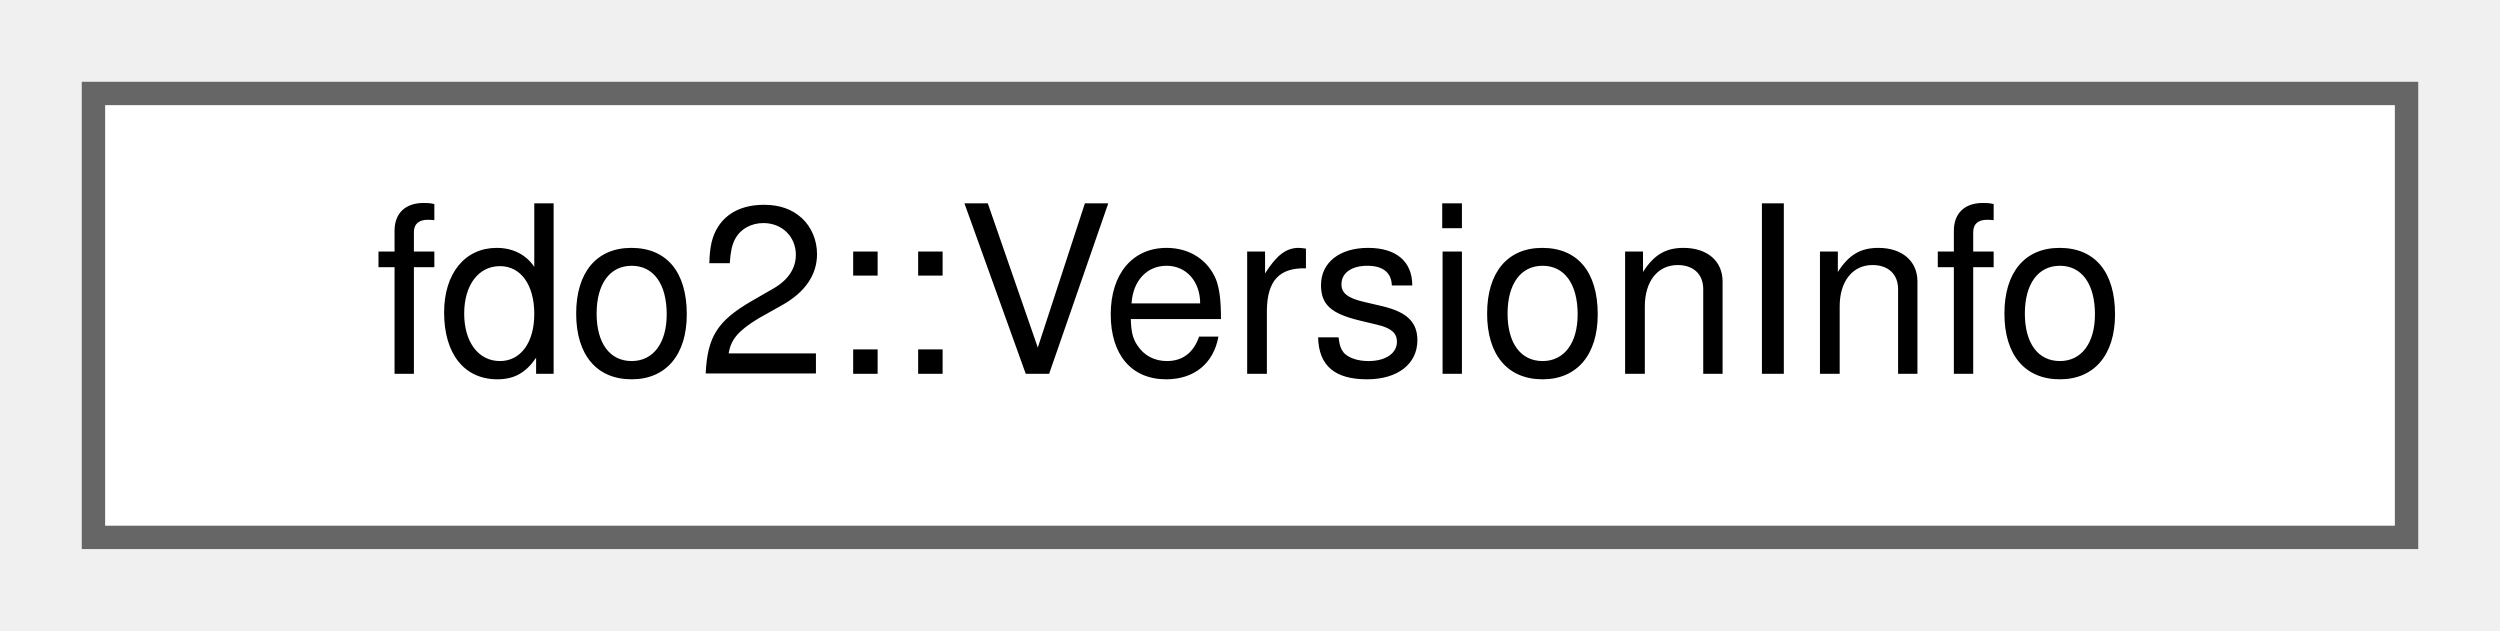
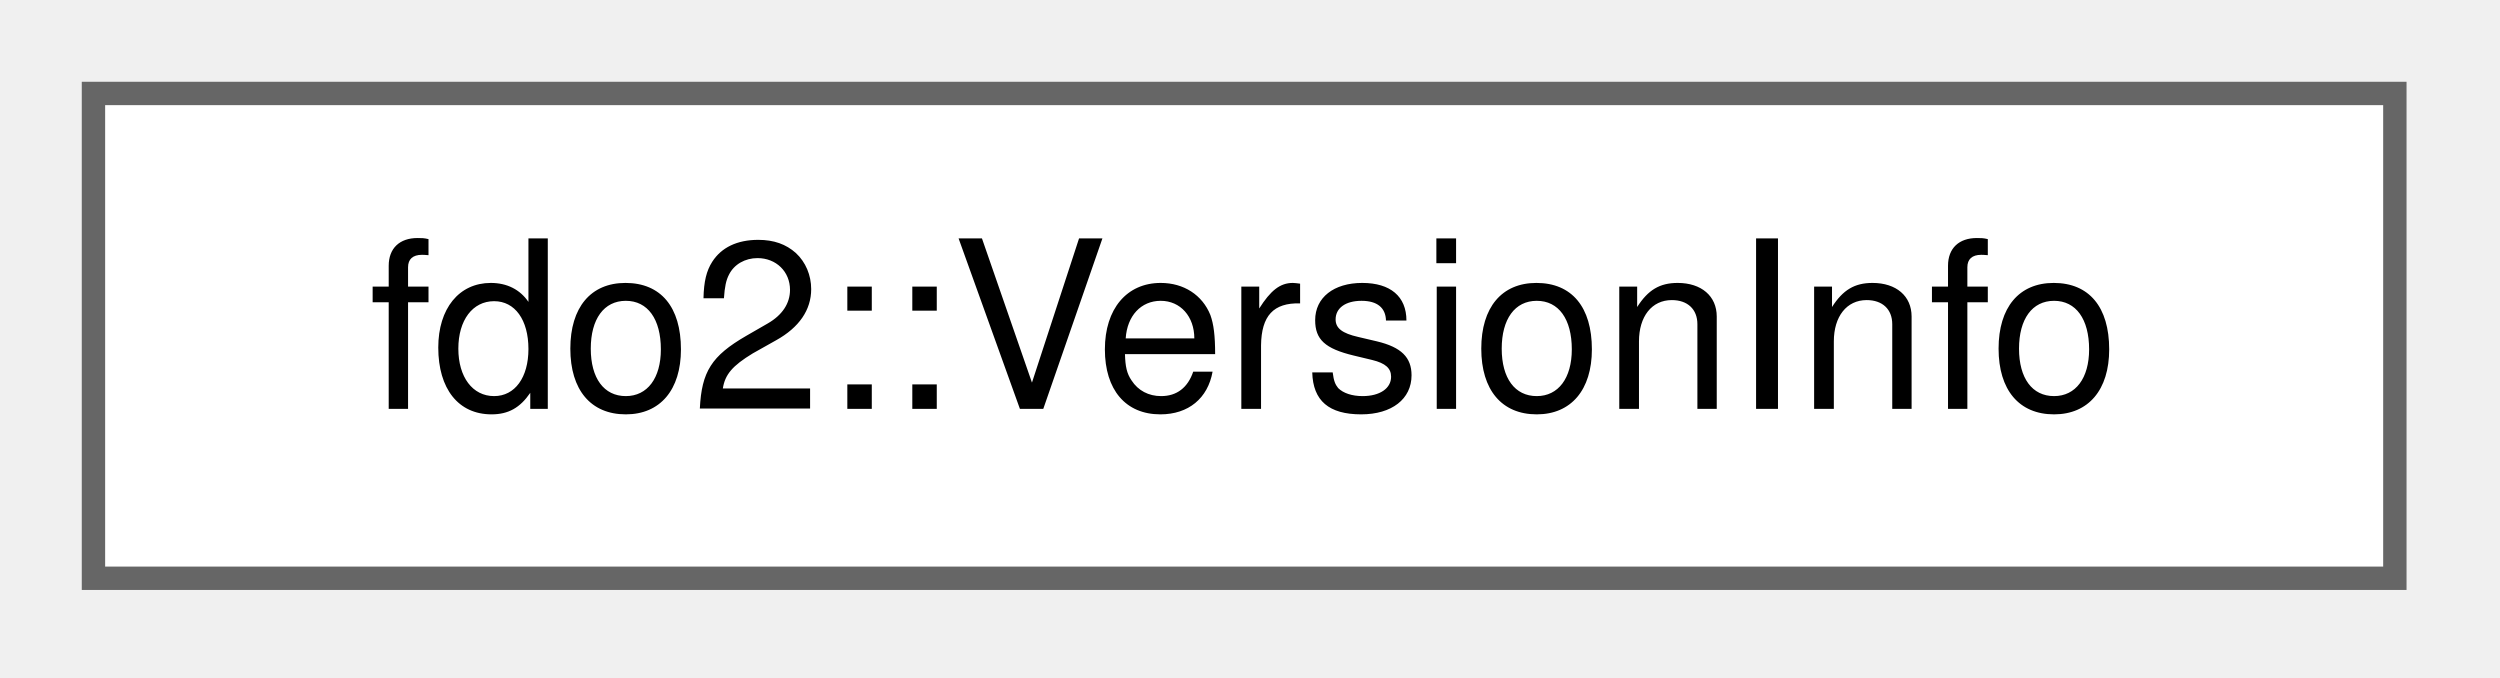
- <svg xmlns="http://www.w3.org/2000/svg" xmlns:xlink="http://www.w3.org/1999/xlink" width="107pt" height="27pt" viewBox="0.00 0.00 107.00 27.00">
-   <g id="graph0" class="graph" transform="scale(1 1) rotate(0) translate(4 23)">
+ <svg xmlns="http://www.w3.org/2000/svg" xmlns:xlink="http://www.w3.org/1999/xlink" width="107pt" height="29pt" viewBox="0.00 0.00 107.00 29.00">
+   <g id="graph0" class="graph" transform="scale(1 1) rotate(0) translate(4 24.75)">
    <g id="Node000000" class="node">
      <g id="a_Node000000">
        <a xlink:href="structfdo2_1_1VersionInfo.html" target="_top" xlink:title="#VERS D N R S fields (FDO2-G2 data sheet §4.3).">
-           <polygon fill="white" stroke="#666666" points="99,-19 0,-19 0,0 99,0 99,-19" />
-           <text text-anchor="middle" x="49.5" y="-7" font-family="Helvetica,sans-Serif" font-size="10.00">fdo2::VersionInfo</text>
+           <polygon fill="white" stroke="#666666" points="98.5,-20.75 0,-20.75 0,0 98.5,0 98.5,-20.75" />
+           <text xml:space="preserve" text-anchor="middle" x="49.25" y="-7.25" font-family="Helvetica,sans-Serif" font-size="10.00">fdo2::VersionInfo</text>
        </a>
      </g>
    </g>
  </g>
</svg>
